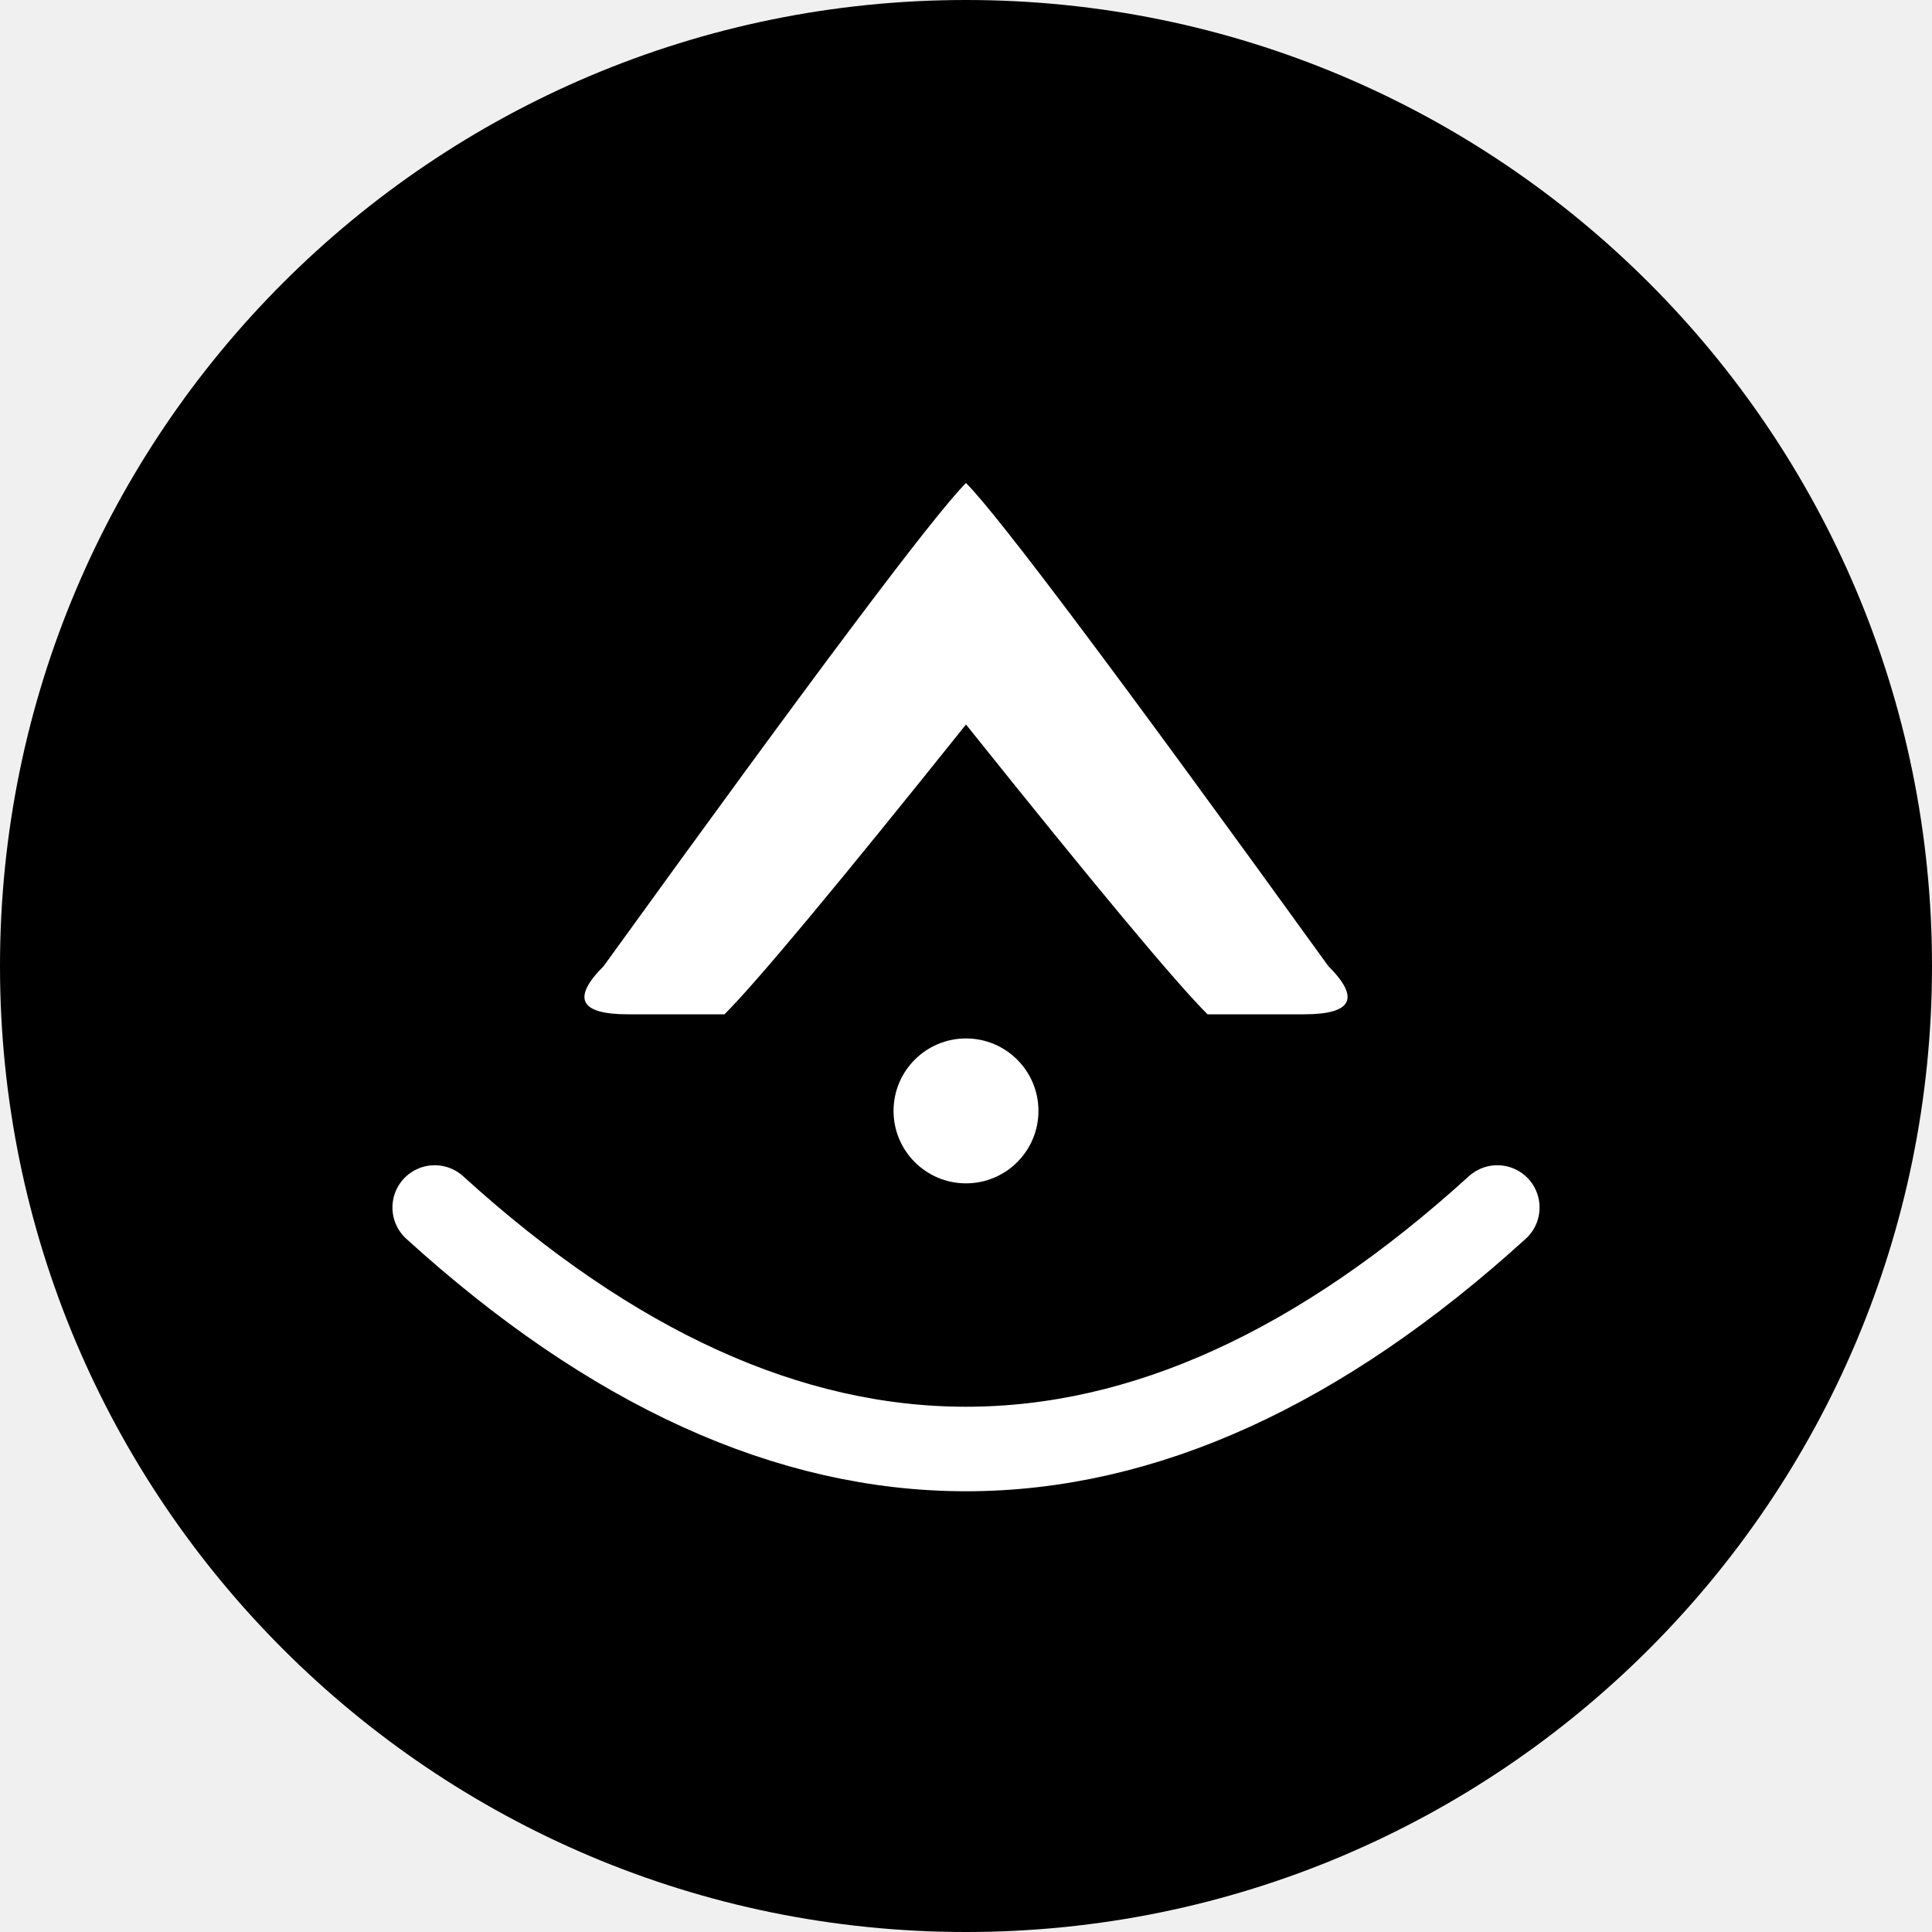
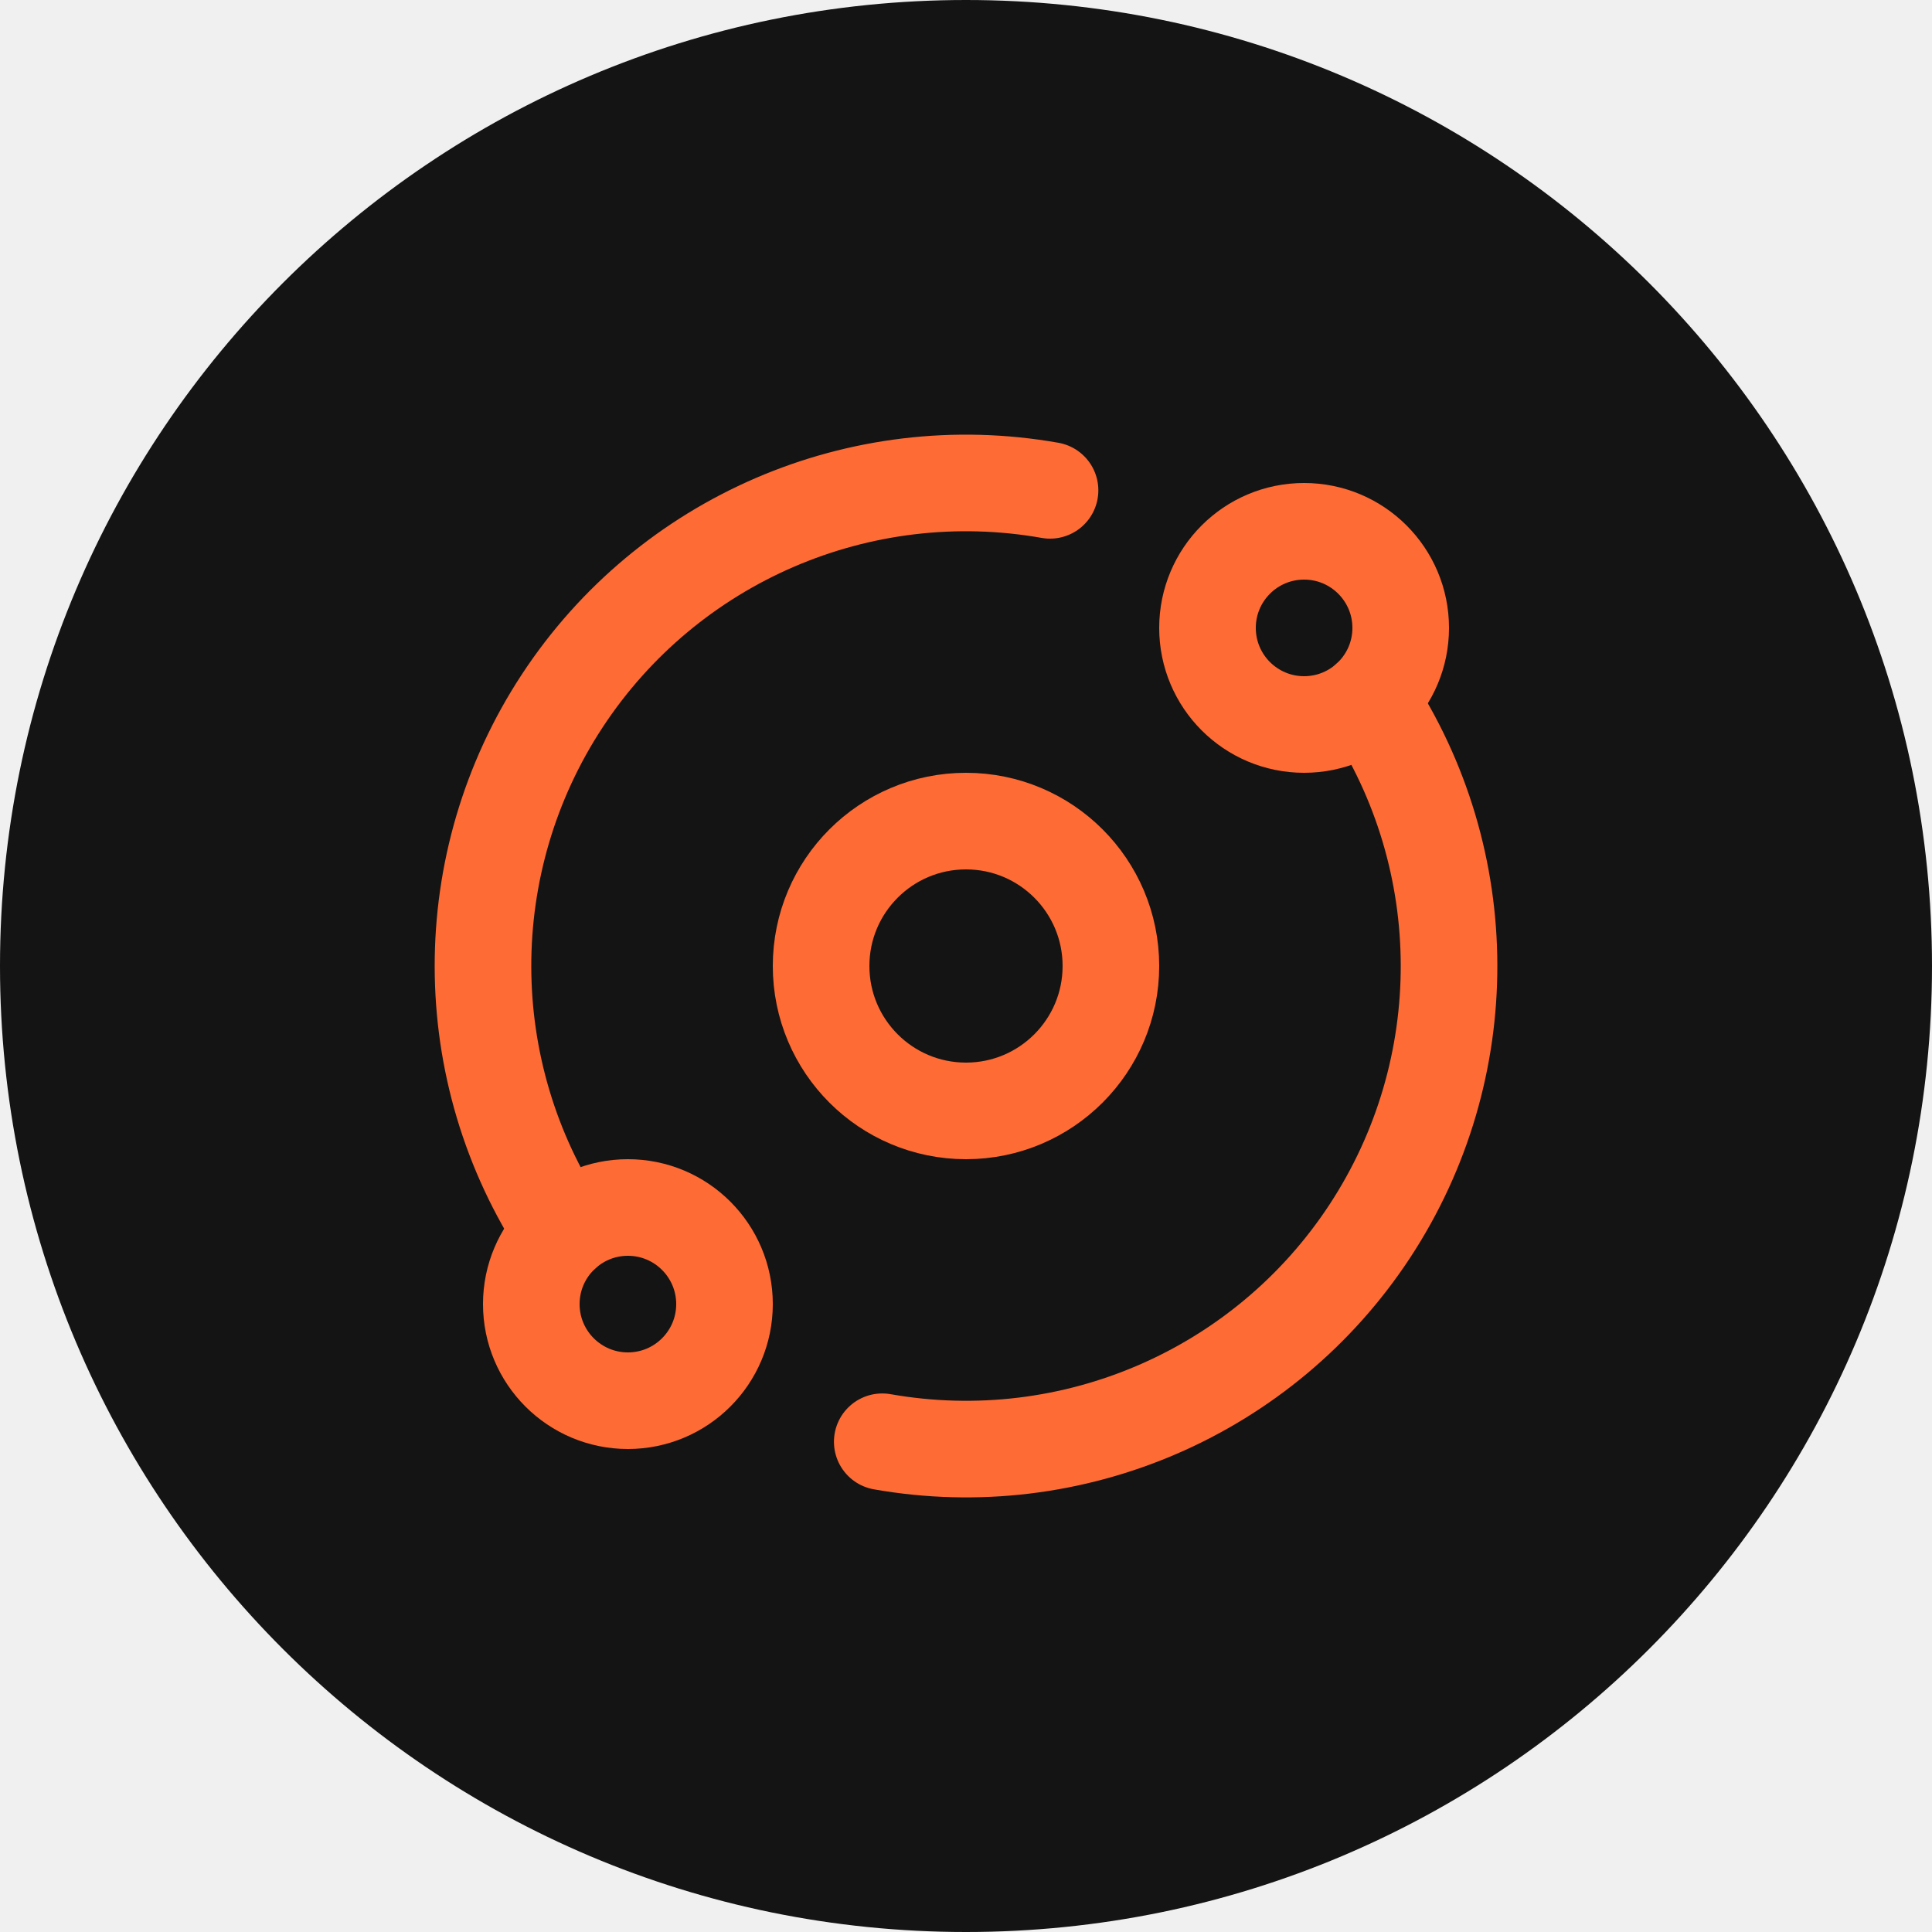
<svg xmlns="http://www.w3.org/2000/svg" width="1em" height="1em" viewBox="0 0 80 80" fill="none">
-   <circle cx="40" cy="40" r="40" fill="black" />
-   <path d="M40 20 Q38 22 25 40 Q23 42 26 42 L30 42 Q32 40 40 30 Q48 40 50 42 L54 42 Q57 42 55 40 Q42 22 40 20" fill="white" />
-   <circle cx="40" cy="46" r="3" fill="white" />
-   <path d="M18 50 Q40 70 62 50" stroke="white" stroke-width="3.5" fill="none" stroke-linecap="round" />
+   <circle cx="40" cy="40" r="40" fill="#141414" />
+   <g transform="translate(16, 16) scale(2)" stroke="#ff6b35" stroke-width="2" stroke-linecap="round" stroke-linejoin="round" fill="none">
+     <path d="M20.341 6.484A10 10 0 0 1 10.266 21.85" />
+     <path d="M3.659 17.516A10 10 0 0 1 13.74 2.152" />
+     <circle cx="12" cy="12" r="3" />
+     <circle cx="19" cy="5" r="2" />
+     <circle cx="5" cy="19" r="2" />
+   </g>
</svg>
